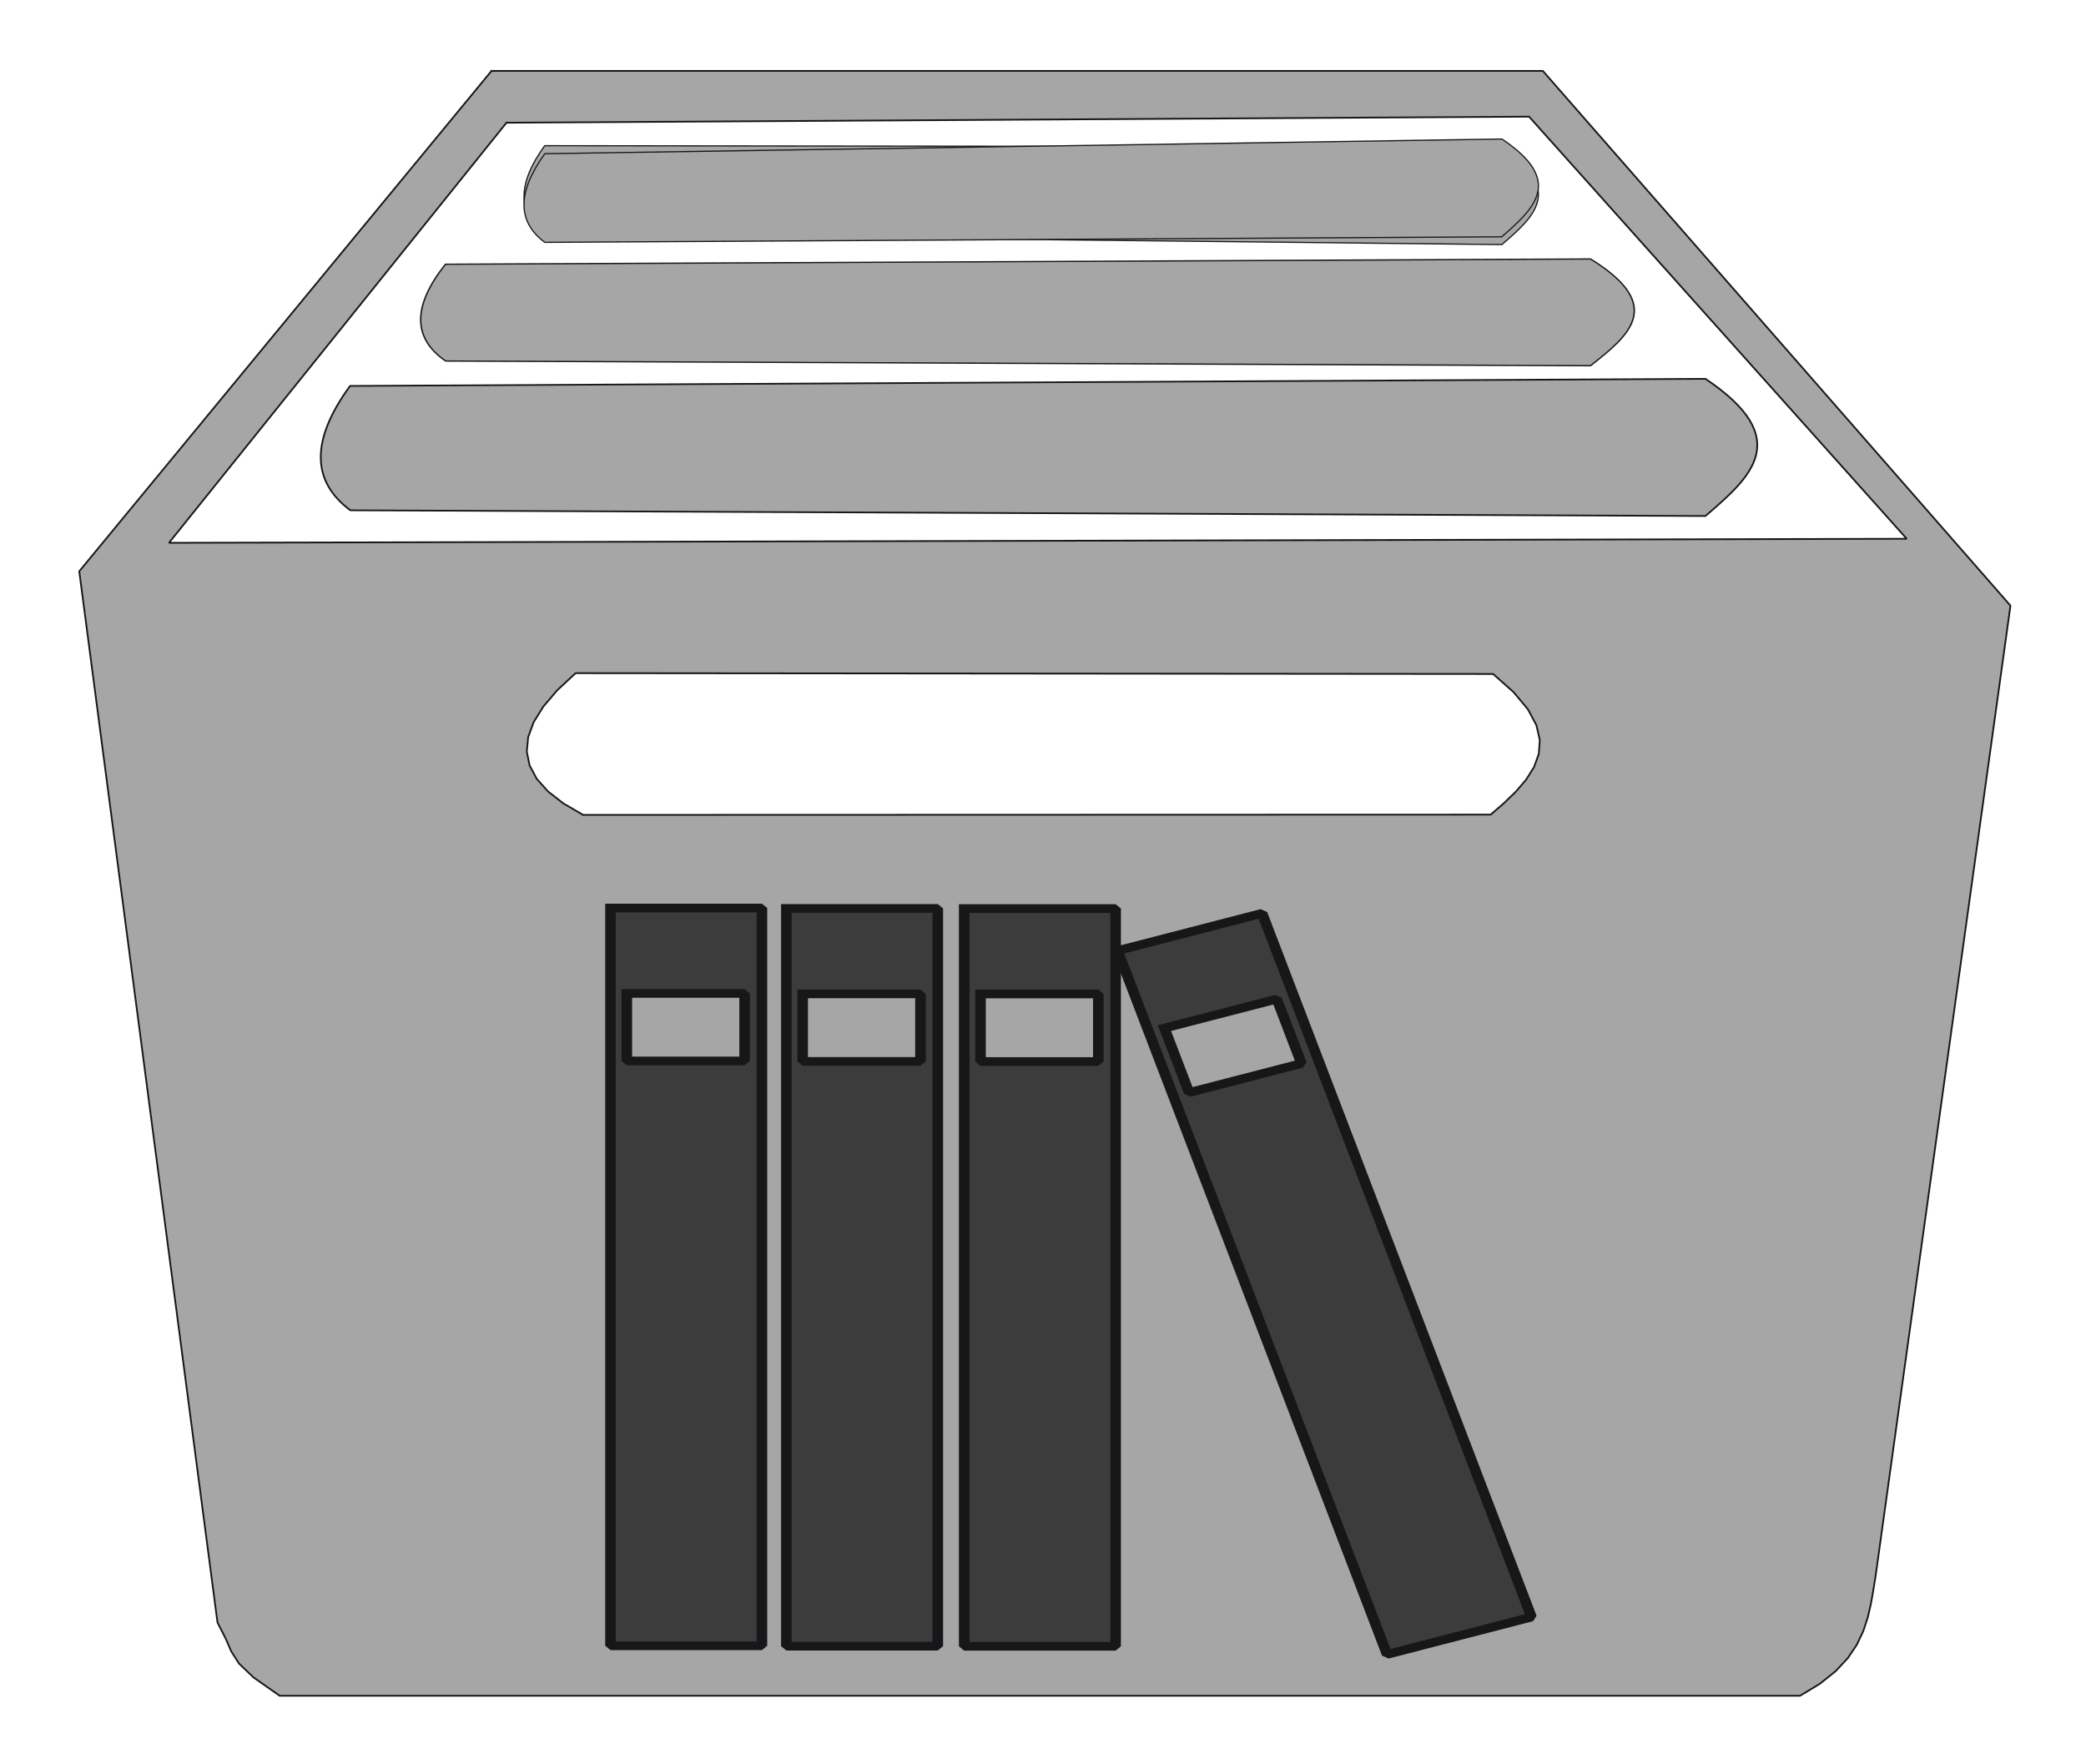
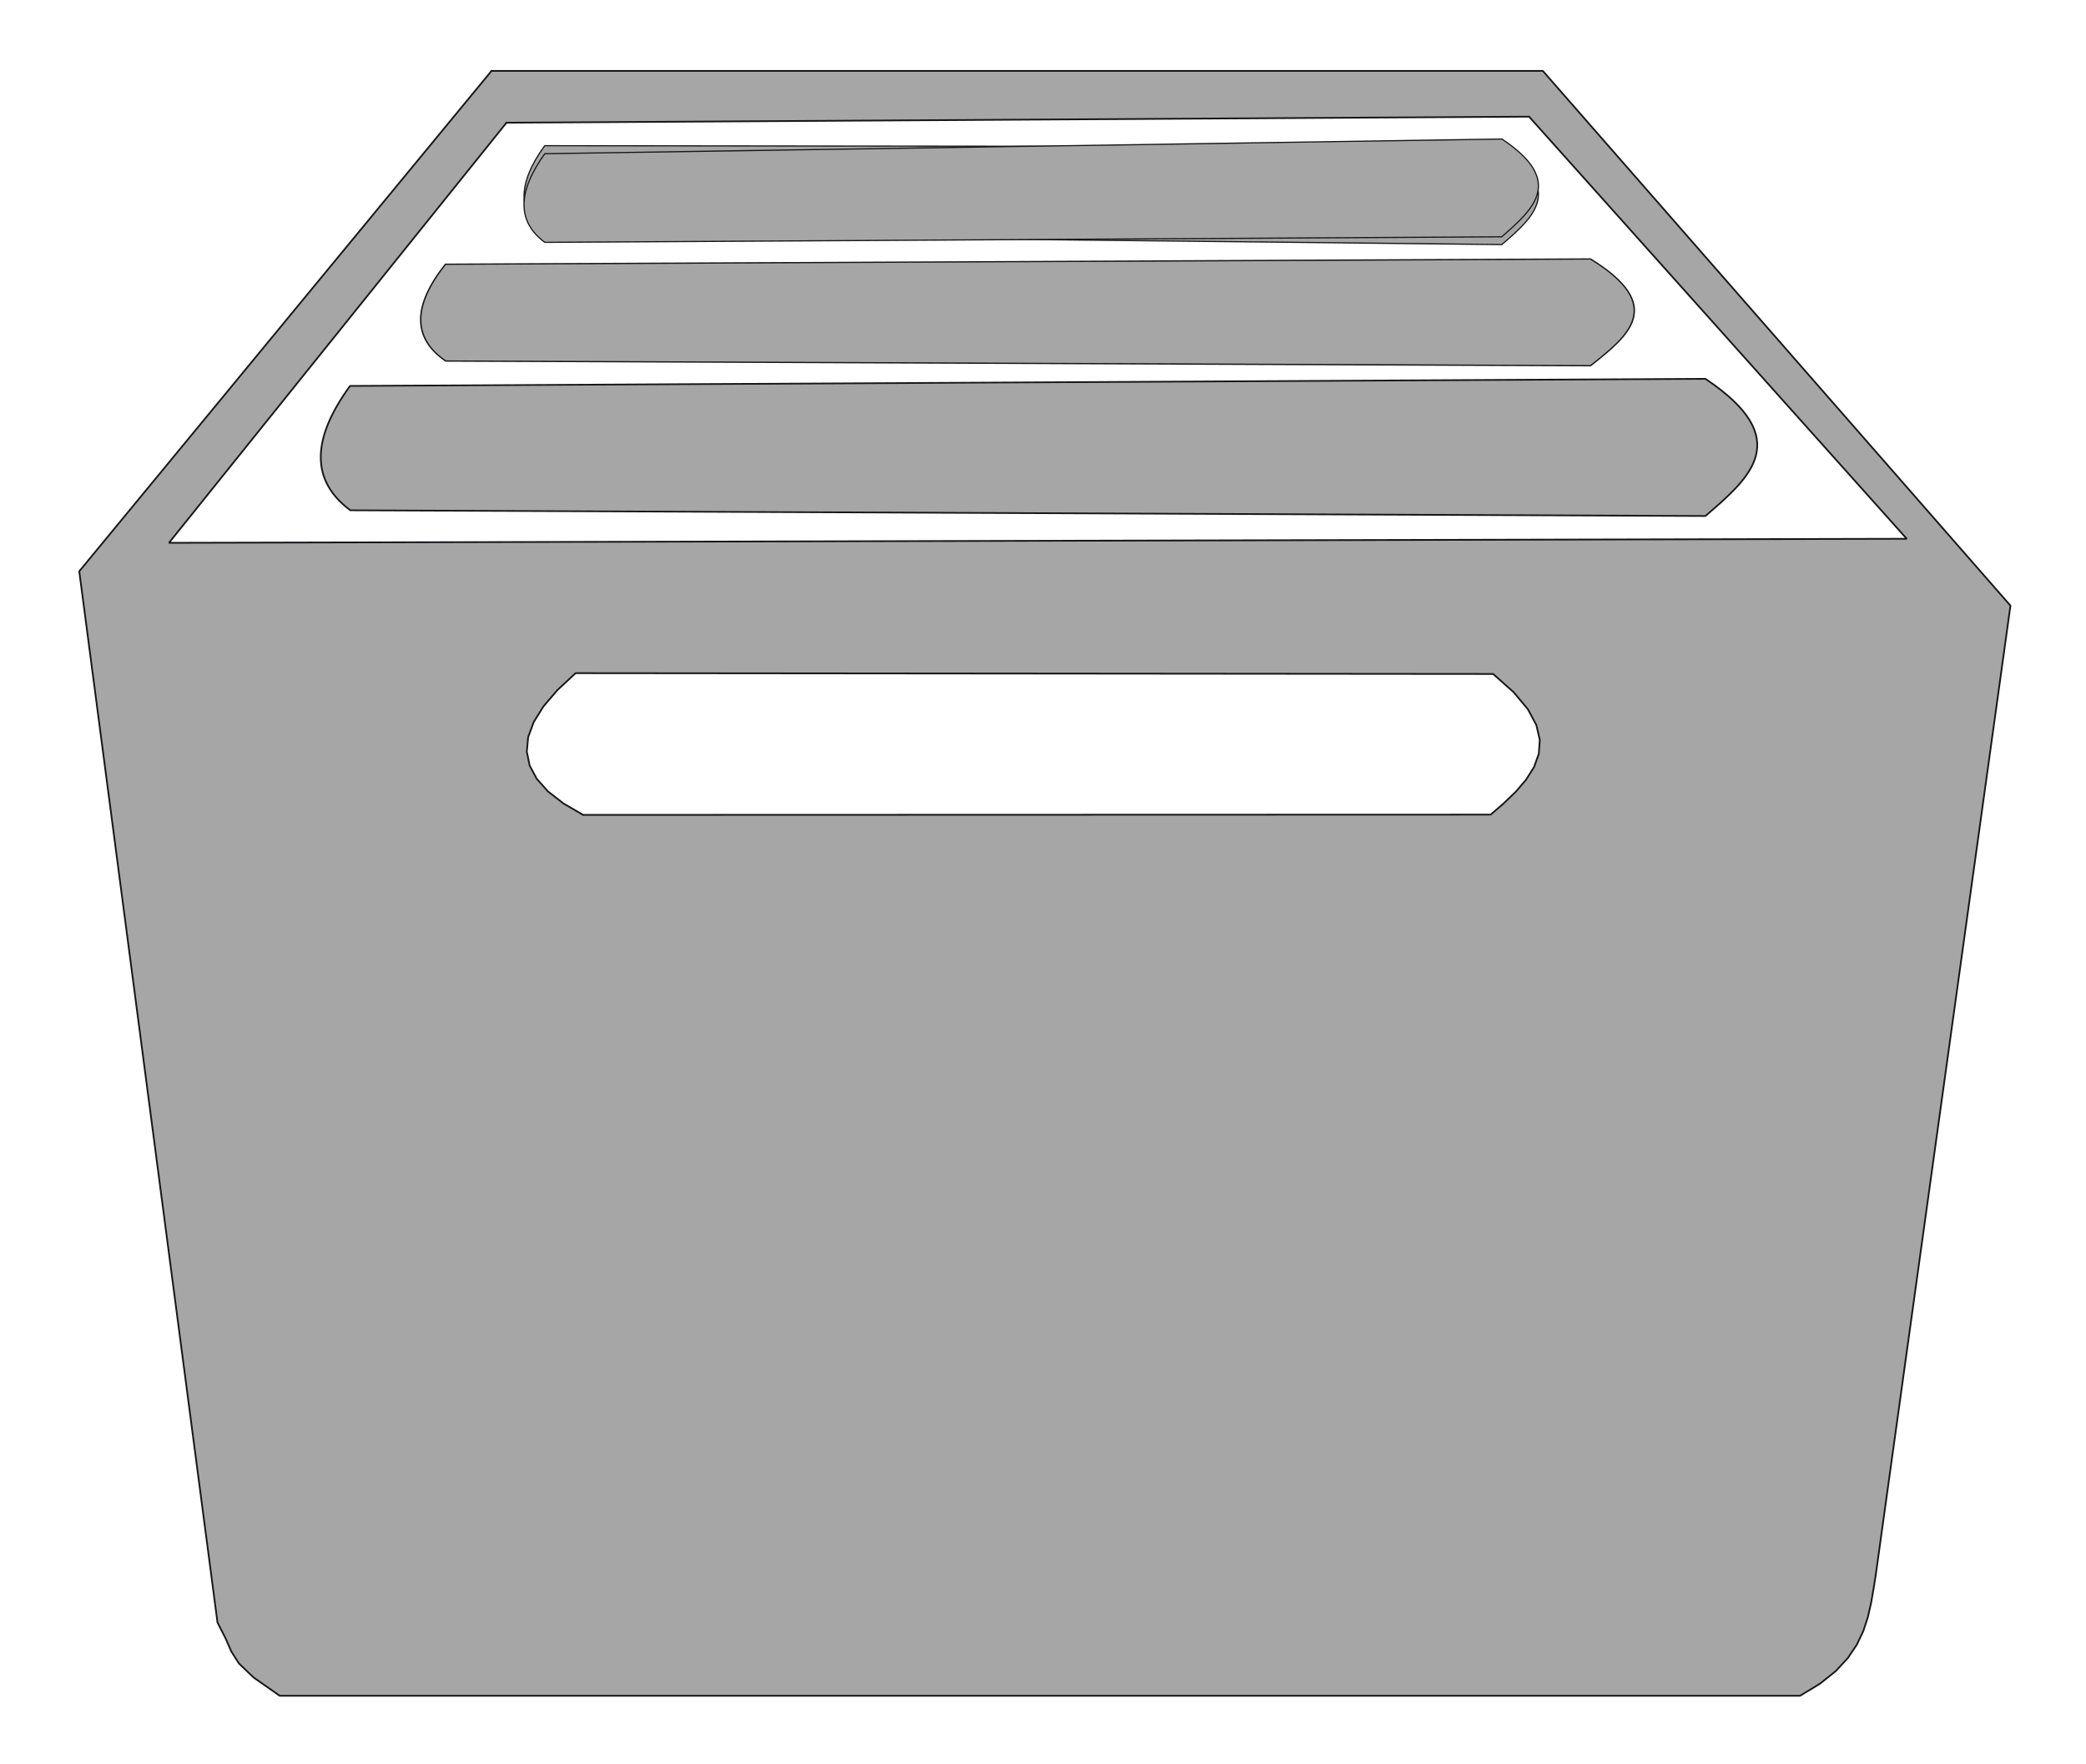
<svg xmlns="http://www.w3.org/2000/svg" width="120.96pt" height="102.24pt" viewBox="0 0 120.96 102.24">
  <defs />
  <path id="shape0" transform="translate(4.5956, 4.11)" fill="#a6a6a6" fill-rule="evenodd" stroke="#17171a" stroke-width="0.1" stroke-linecap="square" stroke-linejoin="bevel" d="M23.906 0L0 29.016L8.016 89.969L8.49 90.9L8.814 91.644L9.262 92.348L10.108 93.157L11.625 94.219L99.781 94.219L100.938 93.519L101.85 92.79L102.55 92.037L103.071 91.263L103.448 90.473L103.712 89.669L103.899 88.856L104.041 88.038L104.172 87.219L111.984 31.008L84.867 0L53.765 0L23.906 0M29.219 43.141L81.843 43.125L82.608 42.463L83.308 41.788L83.904 41.09L84.359 40.364L84.634 39.601L84.692 38.793L84.493 37.934L84.001 37.015L83.178 36.029L81.984 34.969L28.781 34.922L27.728 35.903L26.918 36.849L26.352 37.76L26.03 38.635L25.952 39.474L26.117 40.279L26.527 41.047L27.18 41.78L28.078 42.478L29.219 43.141M24.773 3.006L5.203 27.365L105.969 27.131L84.07 2.654L84.01 2.654L83.935 2.655L83.831 2.655L83.696 2.656L83.532 2.657L83.338 2.658L83.114 2.66L82.86 2.661L82.576 2.663L82.262 2.665L81.919 2.667L81.545 2.669L81.142 2.671L80.708 2.674L80.245 2.677L79.752 2.68L79.229 2.683L78.677 2.686L78.094 2.689L77.481 2.693L76.839 2.697L76.167 2.701L75.465 2.705L74.732 2.709L73.971 2.714L73.179 2.719L72.357 2.724L71.505 2.729L70.624 2.734L69.713 2.739L68.772 2.745L67.801 2.751L66.8 2.756L65.769 2.763L64.708 2.769L63.617 2.775L62.497 2.782L61.347 2.789L60.166 2.796L58.956 2.803L57.716 2.81L56.446 2.818L55.147 2.825L53.817 2.833L52.457 2.841L51.068 2.85L49.649 2.858L48.199 2.867L46.72 2.876L45.211 2.884L43.673 2.894L42.104 2.903L40.505 2.912L38.877 2.922L37.218 2.932L35.53 2.942L33.812 2.952L32.064 2.962L30.286 2.973L28.479 2.984L26.641 2.994L24.773 3.006" />
  <path id="shape6" transform="matrix(0.7061538 0 0 0.6925253 30.38688 8.447579)" fill="#a6a6a6" fill-rule="evenodd" stroke="#17171a" stroke-width="0.1" stroke-linecap="square" stroke-linejoin="bevel" d="M1.698 0L80.292 0.094C85.499 3.718 82.893 5.999 80.292 8.281L1.714 7.422C-0.566 5.663 -0.571 3.189 1.698 0Z" />
  <path id="shape61" transform="matrix(0.7061756 -0.01166518 -0.001228083 0.6925242 30.39078 8.932807)" fill="#a6a6a6" fill-rule="evenodd" stroke="#17171a" stroke-width="0.1" stroke-linecap="square" stroke-linejoin="bevel" d="M1.698 0L80.292 0.094C85.499 3.718 82.893 5.999 80.292 8.281L1.714 7.422C-0.566 5.663 -0.571 3.189 1.698 0Z" />
  <path id="shape5" transform="matrix(0.8448529 -0.004788179 0 0.7560191 24.39457 15.32999)" fill="#a6a6a6" fill-rule="evenodd" stroke="#17171a" stroke-width="0.1" stroke-linecap="square" stroke-linejoin="bevel" d="M1.698 0L80.292 0.094C85.499 3.718 82.893 5.999 80.292 8.281L1.714 7.422C-0.566 5.663 -0.571 3.189 1.698 0Z" />
  <path id="shape4" transform="matrix(1 -0.006410256 0 0.9715908 18.60029 22.3887)" fill="#a6a6a6" fill-rule="evenodd" stroke="#17171a" stroke-width="0.1" stroke-linecap="square" stroke-linejoin="bevel" d="M1.698 0L80.292 0.094C85.499 3.718 82.893 5.999 80.292 8.281L1.714 7.422C-0.566 5.663 -0.571 3.189 1.698 0Z" />
-   <path id="shape01" transform="matrix(0.612244 0 0 0.5032711 35.40008 52.65)" fill="#3c3c3c" fill-rule="evenodd" stroke="#17171a" stroke-width="1" stroke-linecap="square" stroke-linejoin="bevel" d="M1.547 9.844L12.703 9.844L12.703 17.625L1.547 17.625L1.547 9.844M0 0L14.343 0L14.343 85L0 85L0 0" />
-   <path id="shape1" transform="matrix(0.612244 0 0 0.5032711 45.59777 52.67359)" fill="#3c3c3c" fill-rule="evenodd" stroke="#17171a" stroke-width="1" stroke-linecap="square" stroke-linejoin="bevel" d="M1.547 9.844L12.703 9.844L12.703 17.625L1.547 17.625L1.547 9.844M0 0L14.343 0L14.343 85L0 85L0 0" />
-   <path id="shape2" transform="matrix(0.612244 0 0 0.5032711 55.91025 52.68145)" fill="#3c3c3c" fill-rule="evenodd" stroke="#17171a" stroke-width="1" stroke-linecap="square" stroke-linejoin="bevel" d="M1.547 9.844L12.703 9.844L12.703 17.625L1.547 17.625L1.547 9.844M0 0L14.343 0L14.343 85L0 85L0 0" />
-   <path id="shape3" transform="matrix(0.5840086 -0.1510725 0.1837841 0.4800613 64.80941 55.12324)" fill="#3c3c3c" fill-rule="evenodd" stroke="#17171a" stroke-width="1" stroke-linecap="square" stroke-linejoin="bevel" d="M1.547 9.844L12.703 9.844L12.703 17.625L1.547 17.625L1.547 9.844M0 0L14.343 0L14.343 85L0 85L0 0" />
</svg>
